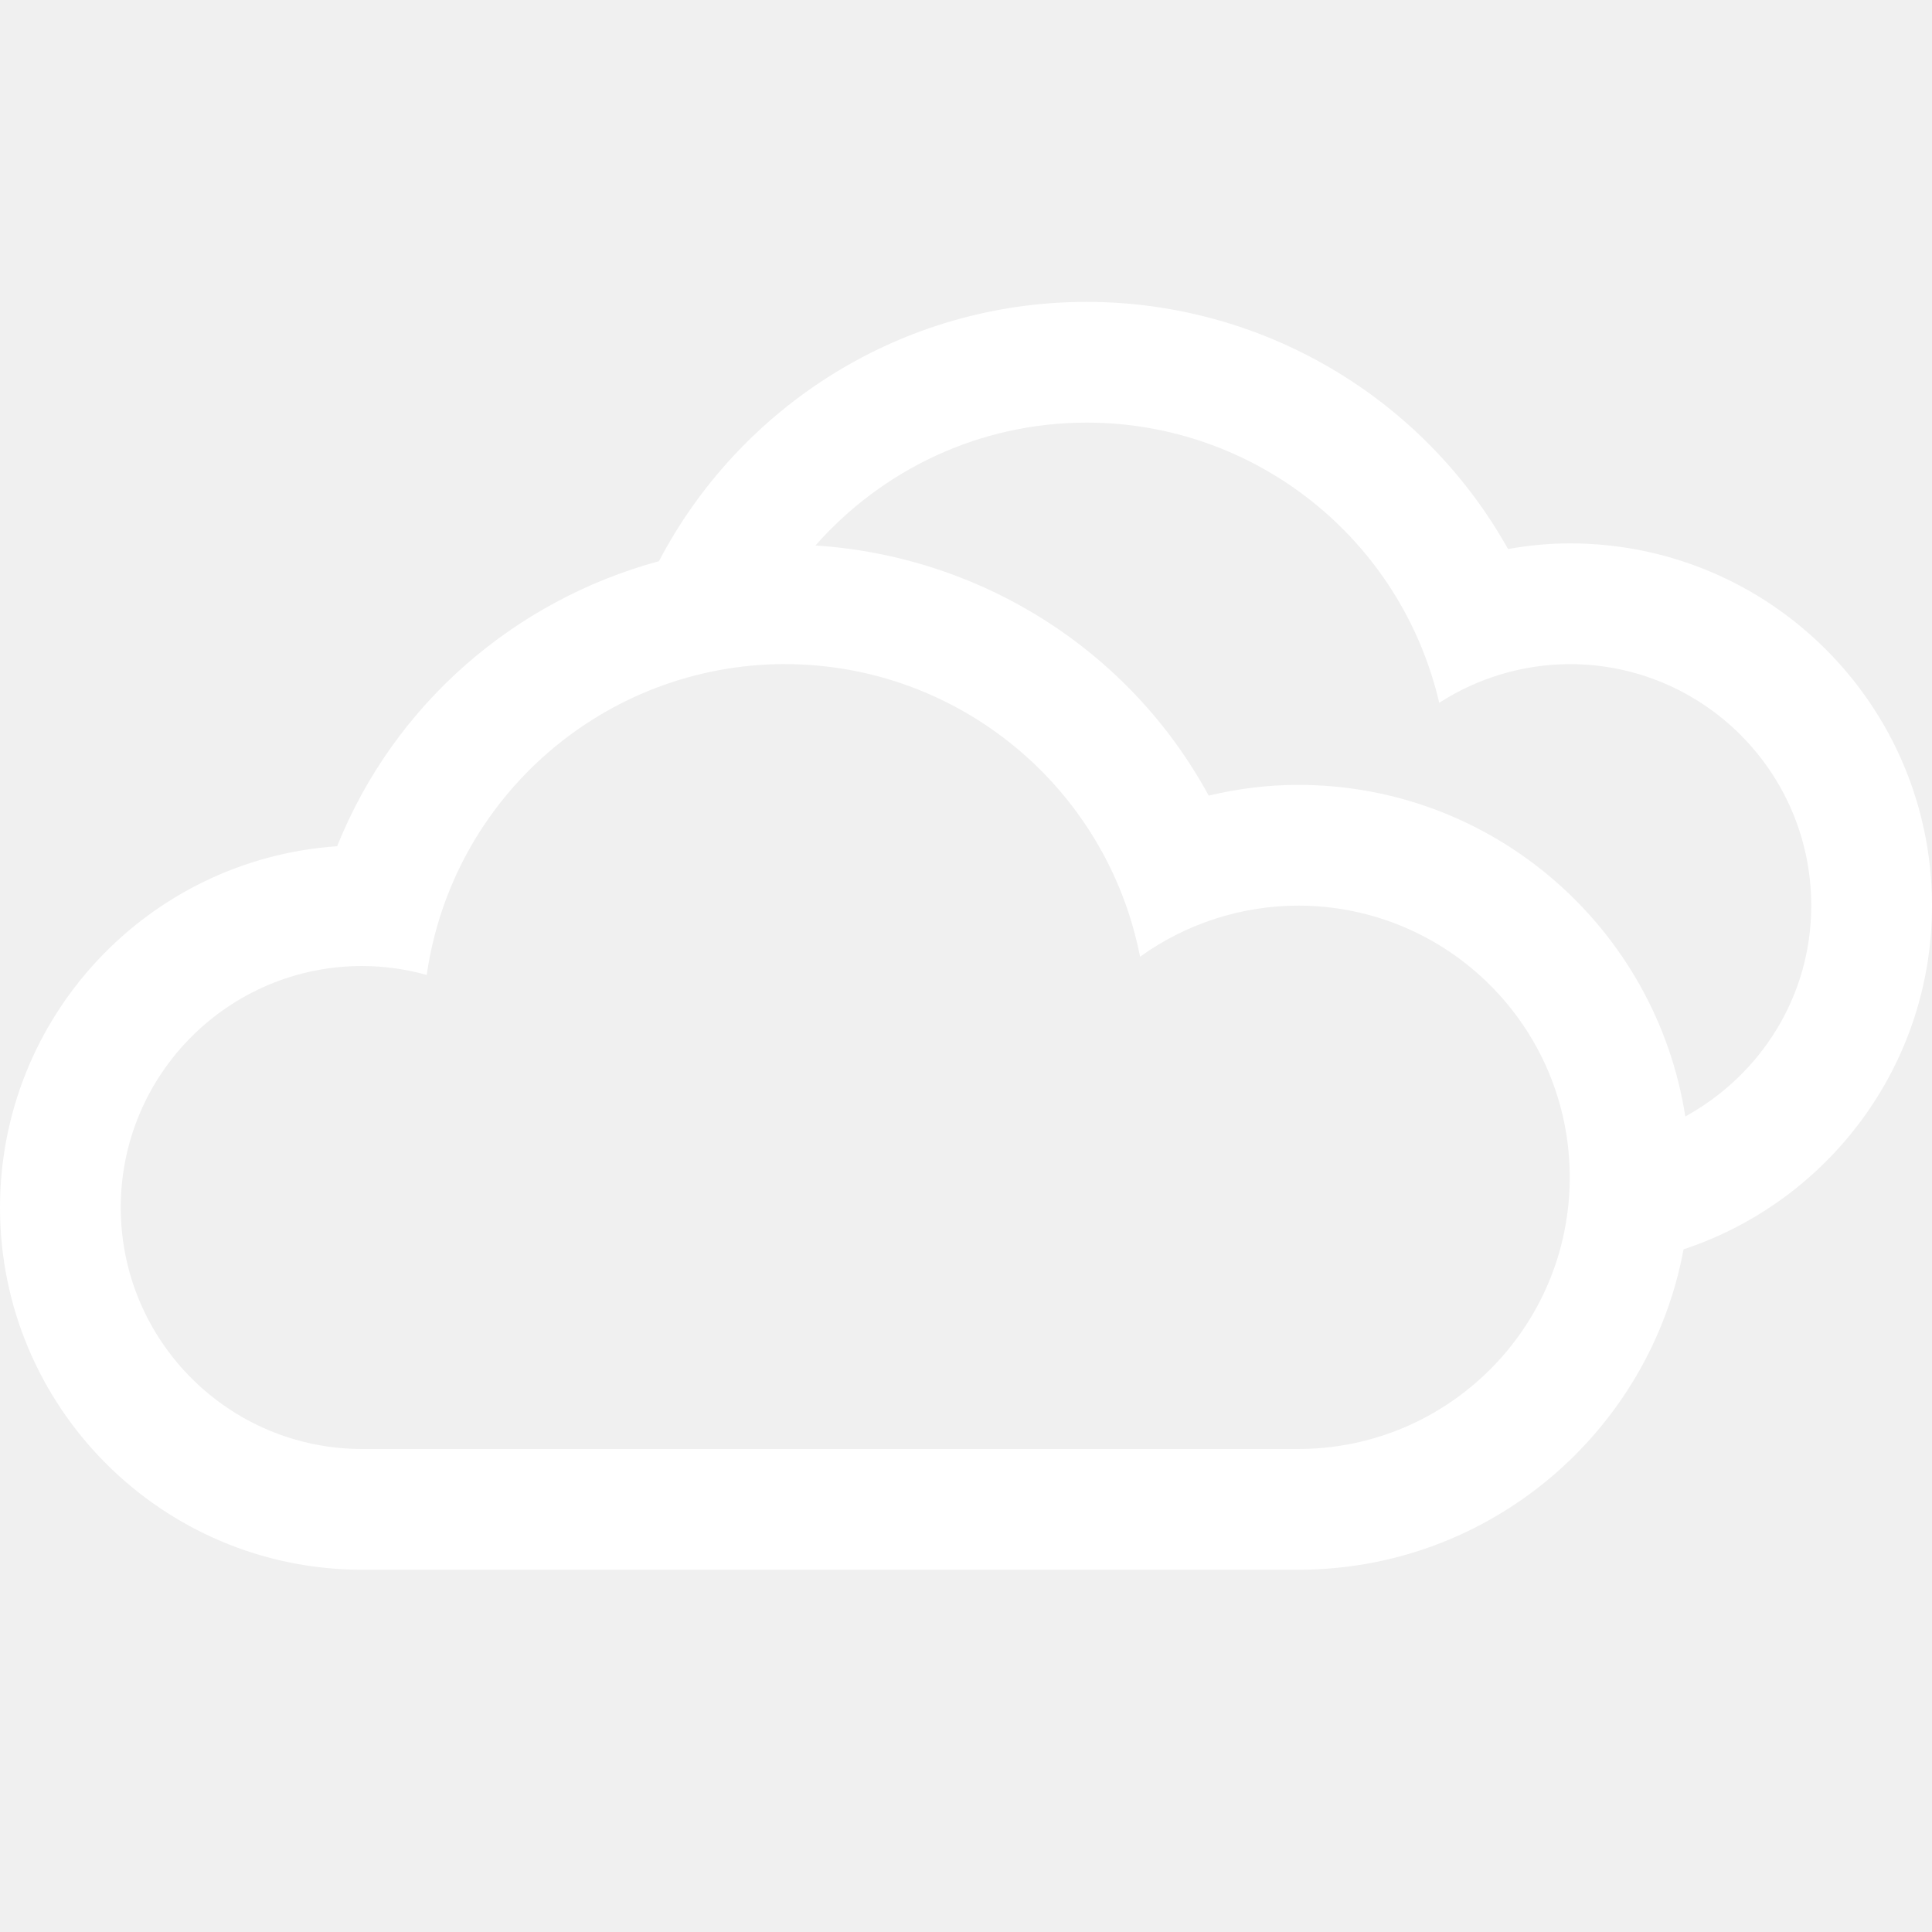
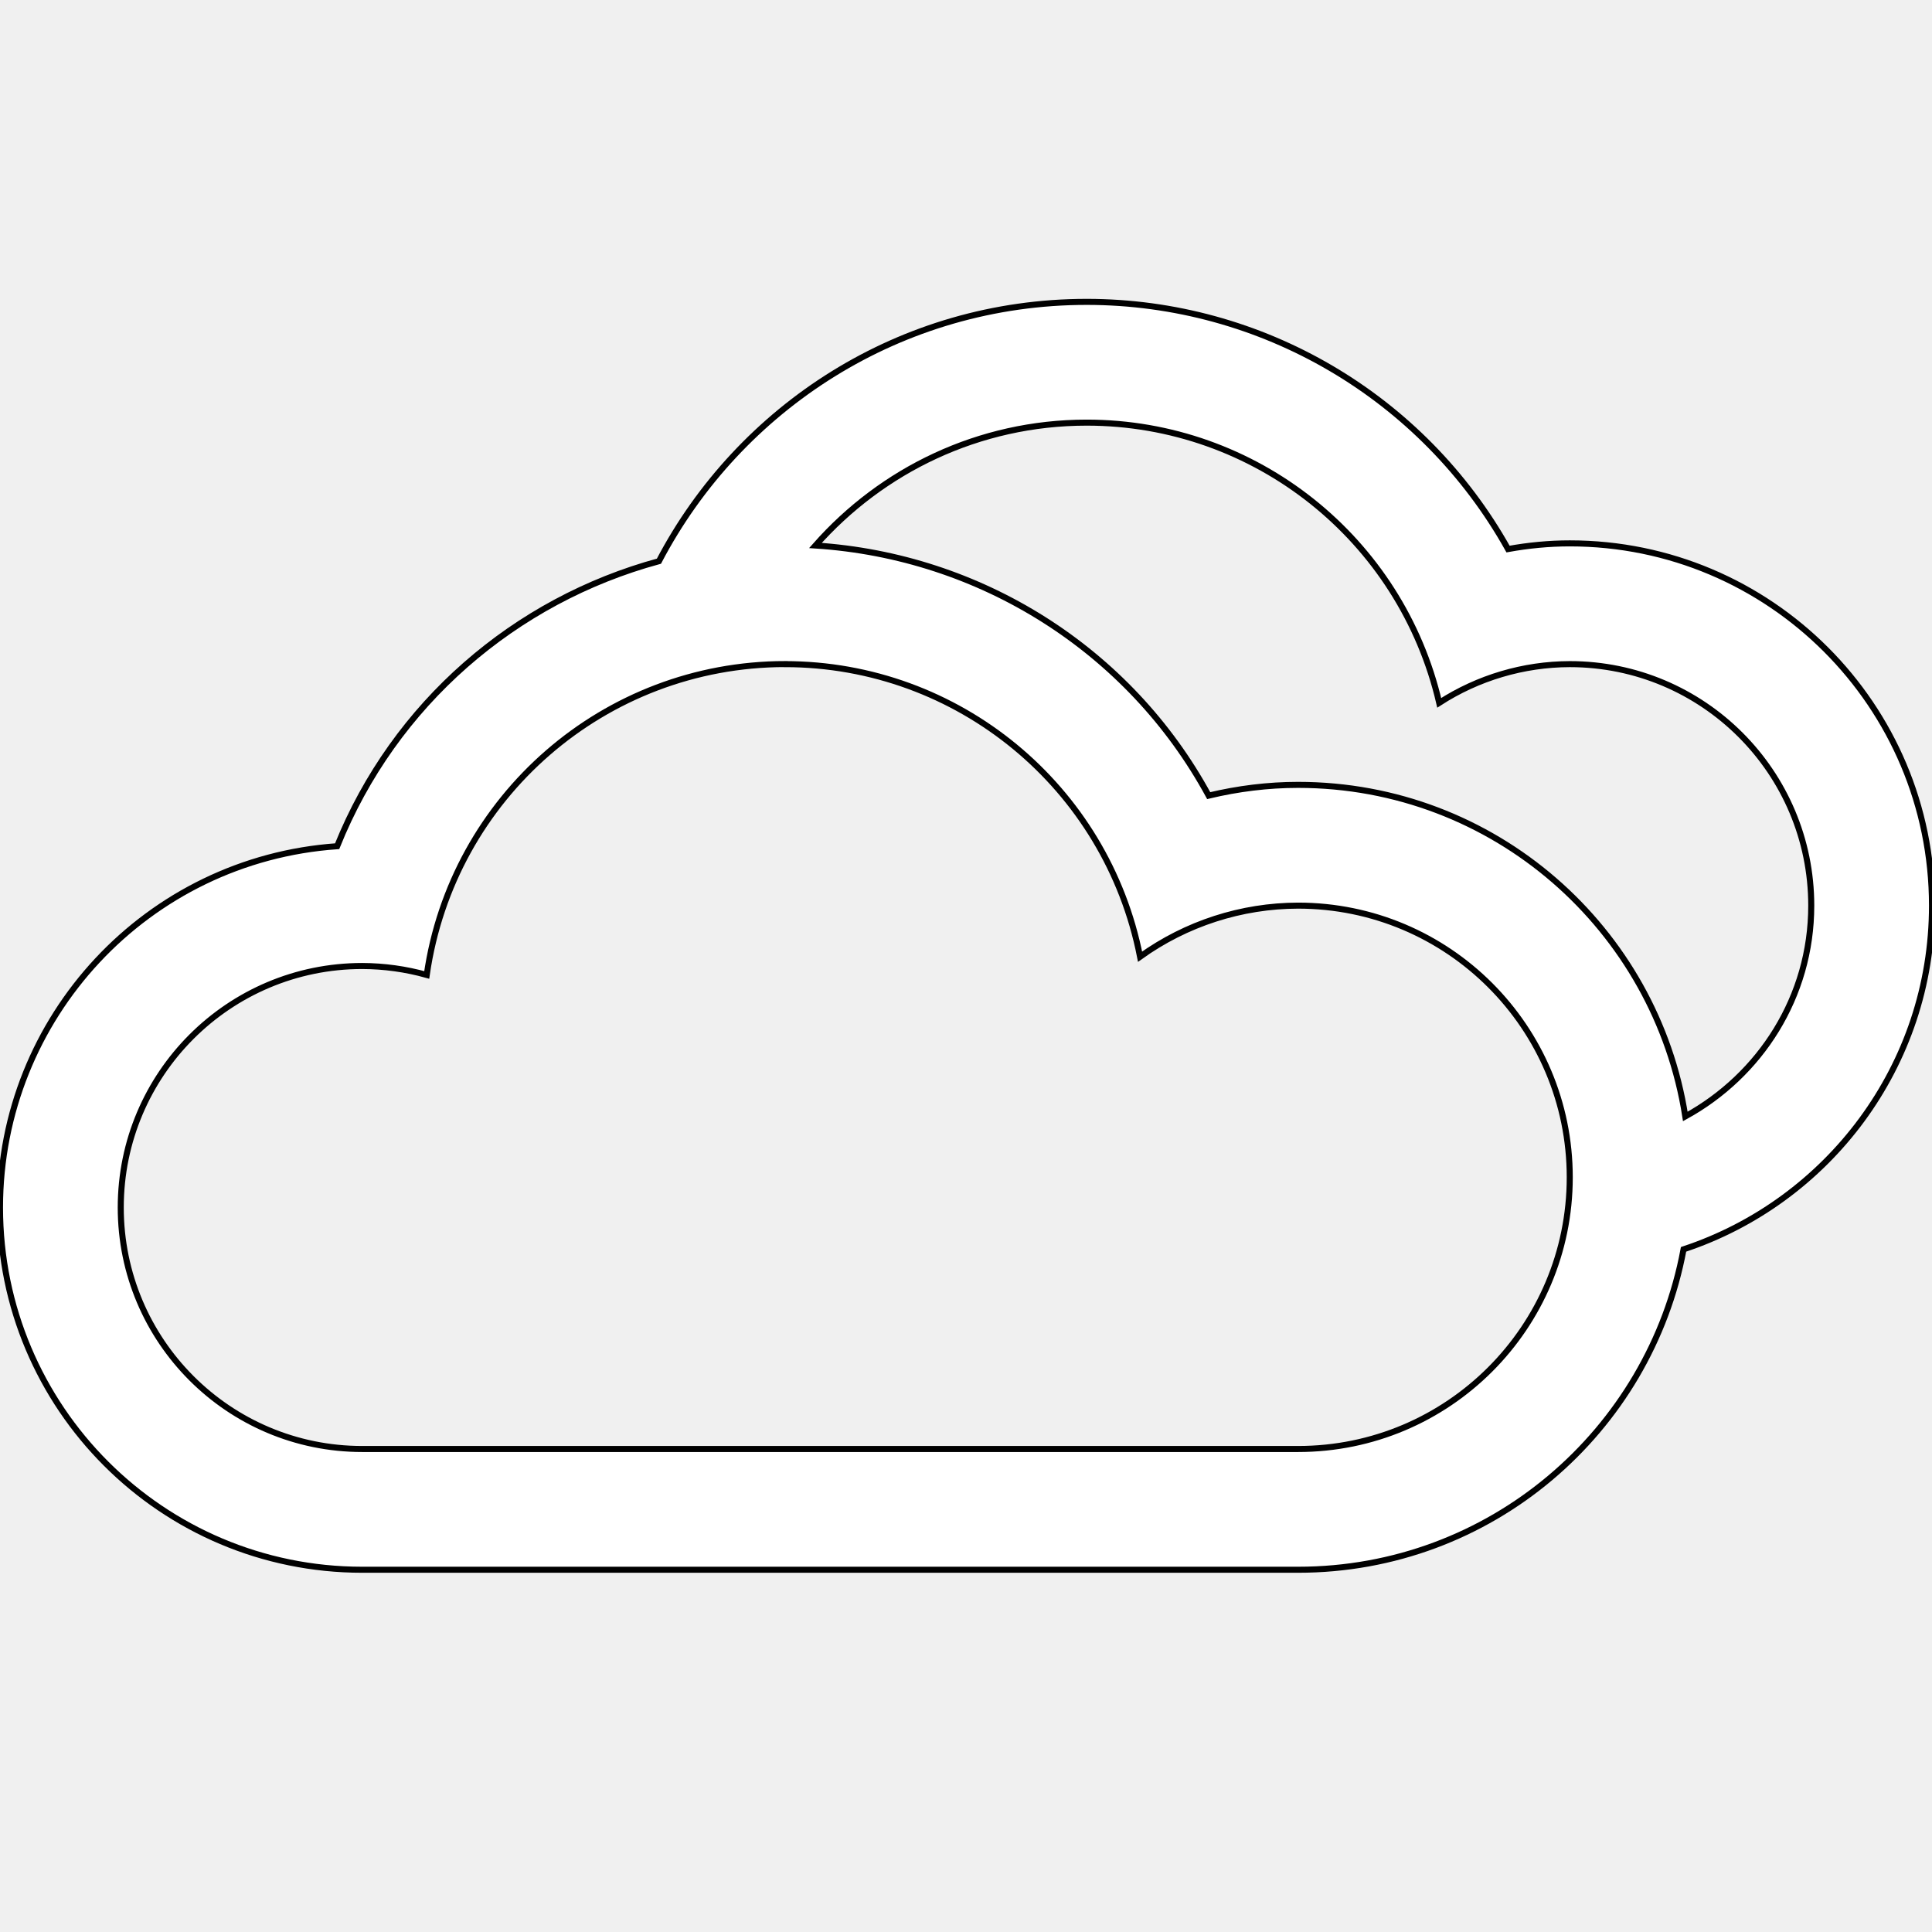
- <svg xmlns="http://www.w3.org/2000/svg" fill="#ffffff" height="64" width="64" viewBox="0 0 32 32">
+ <svg xmlns="http://www.w3.org/2000/svg" stroke="#000000" stroke-width="0.1px" fill="#ffffff" height="64" width="64" viewBox="0 0 32 32">
  <path d="m18 1025.4c-3.08 0-5.749 1.744-7.086 4.295-2.381 0.647-4.38 2.358-5.33 4.721-3.144 0.218-5.583 2.833-5.584 5.984 0 3.314 2.686 6 6 6h15.5c3.182 0 5.824-2.287 6.385-5.307 2.39-0.791 4.115-3.038 4.115-5.693 0-3.314-2.686-6-6-6-0.343 0-0.684 0.033-1.022 0.094-1.414-2.527-4.083-4.093-6.979-4.094zm0 2c2.788 0 5.206 1.925 5.838 4.641 0.644-0.416 1.395-0.639 2.162-0.641 2.209 0 4 1.791 4 4 0 1.512-0.848 2.812-2.086 3.492-0.485-3.11-3.168-5.492-6.414-5.492-0.499 0-0.995 0.062-1.48 0.178-1.317-2.422-3.786-3.966-6.514-4.143 1.099-1.245 2.703-2.035 4.494-2.035zm-5 4c2.867 0 5.331 2.033 5.883 4.846 0.763-0.548 1.678-0.844 2.617-0.846 2.485 0 4.5 2.015 4.5 4.5 0 2.485-2.015 4.5-4.5 4.5h-15.5c-2.209 0-4-1.791-4-4 0-2.209 1.791-4 4-4 0.361 0.001 0.721 0.051 1.068 0.148 0.423-2.952 2.95-5.145 5.932-5.149z" transform="translate(0 -1020.4)" />
</svg>
